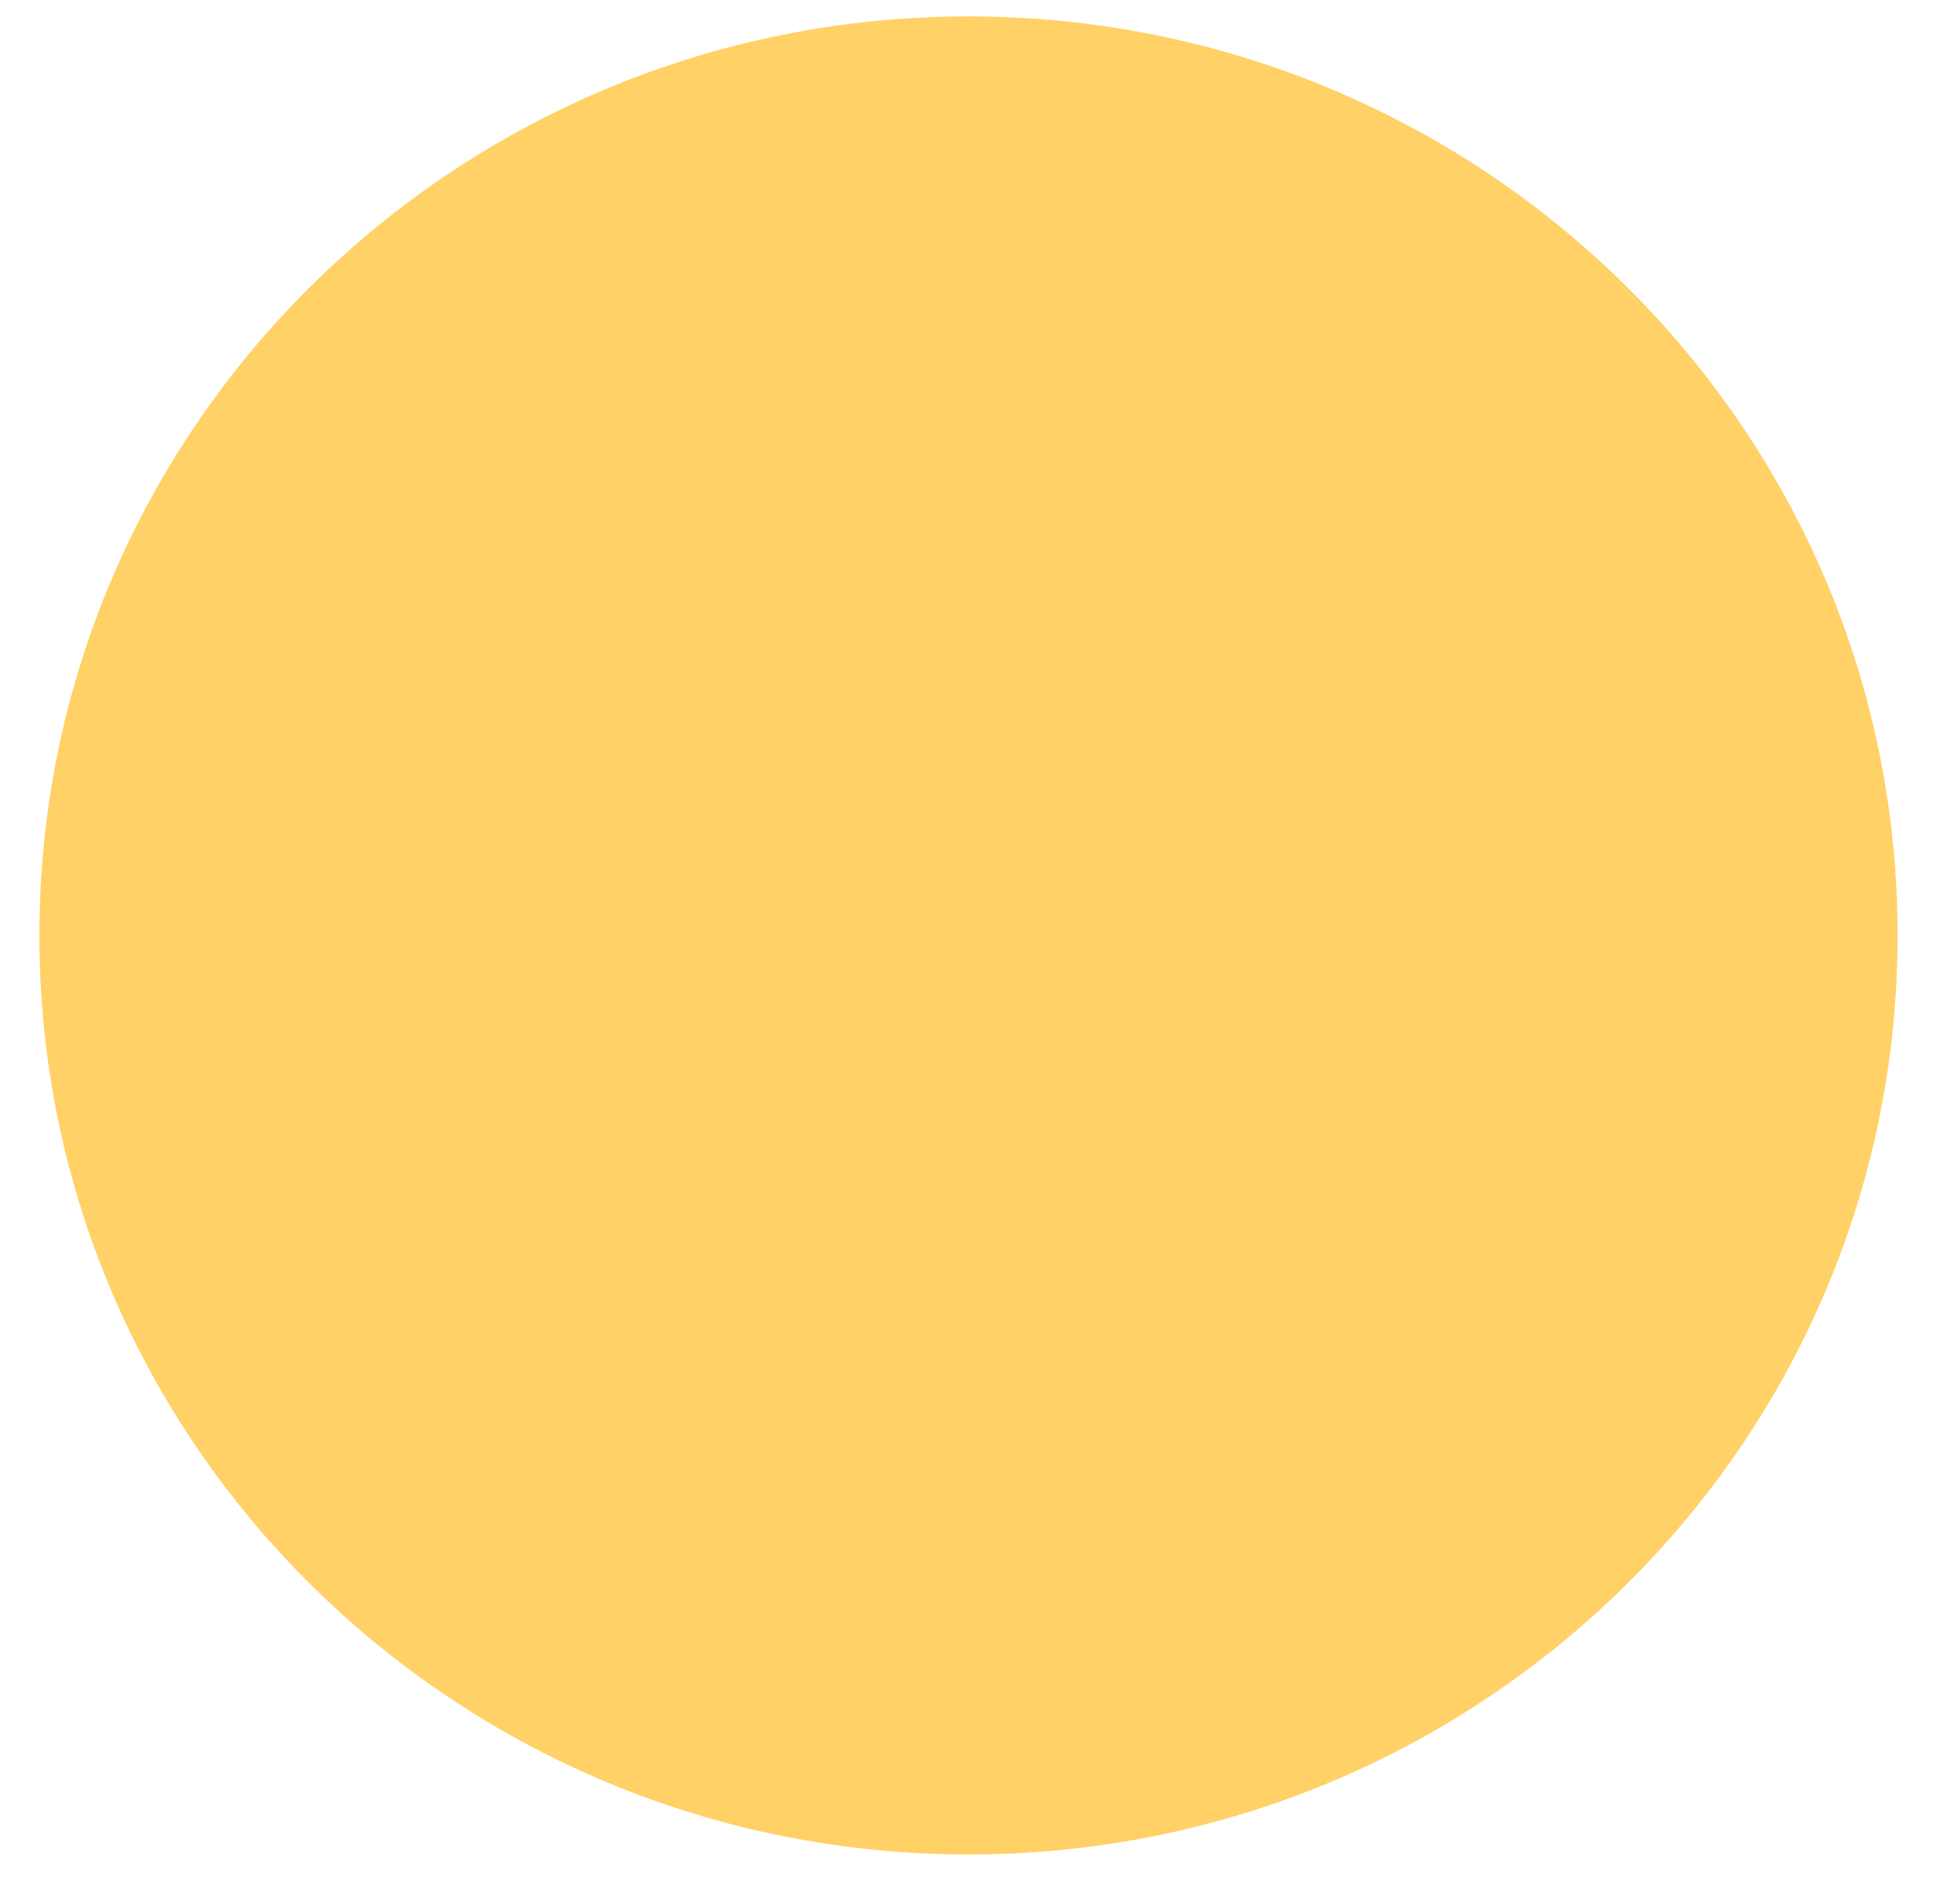
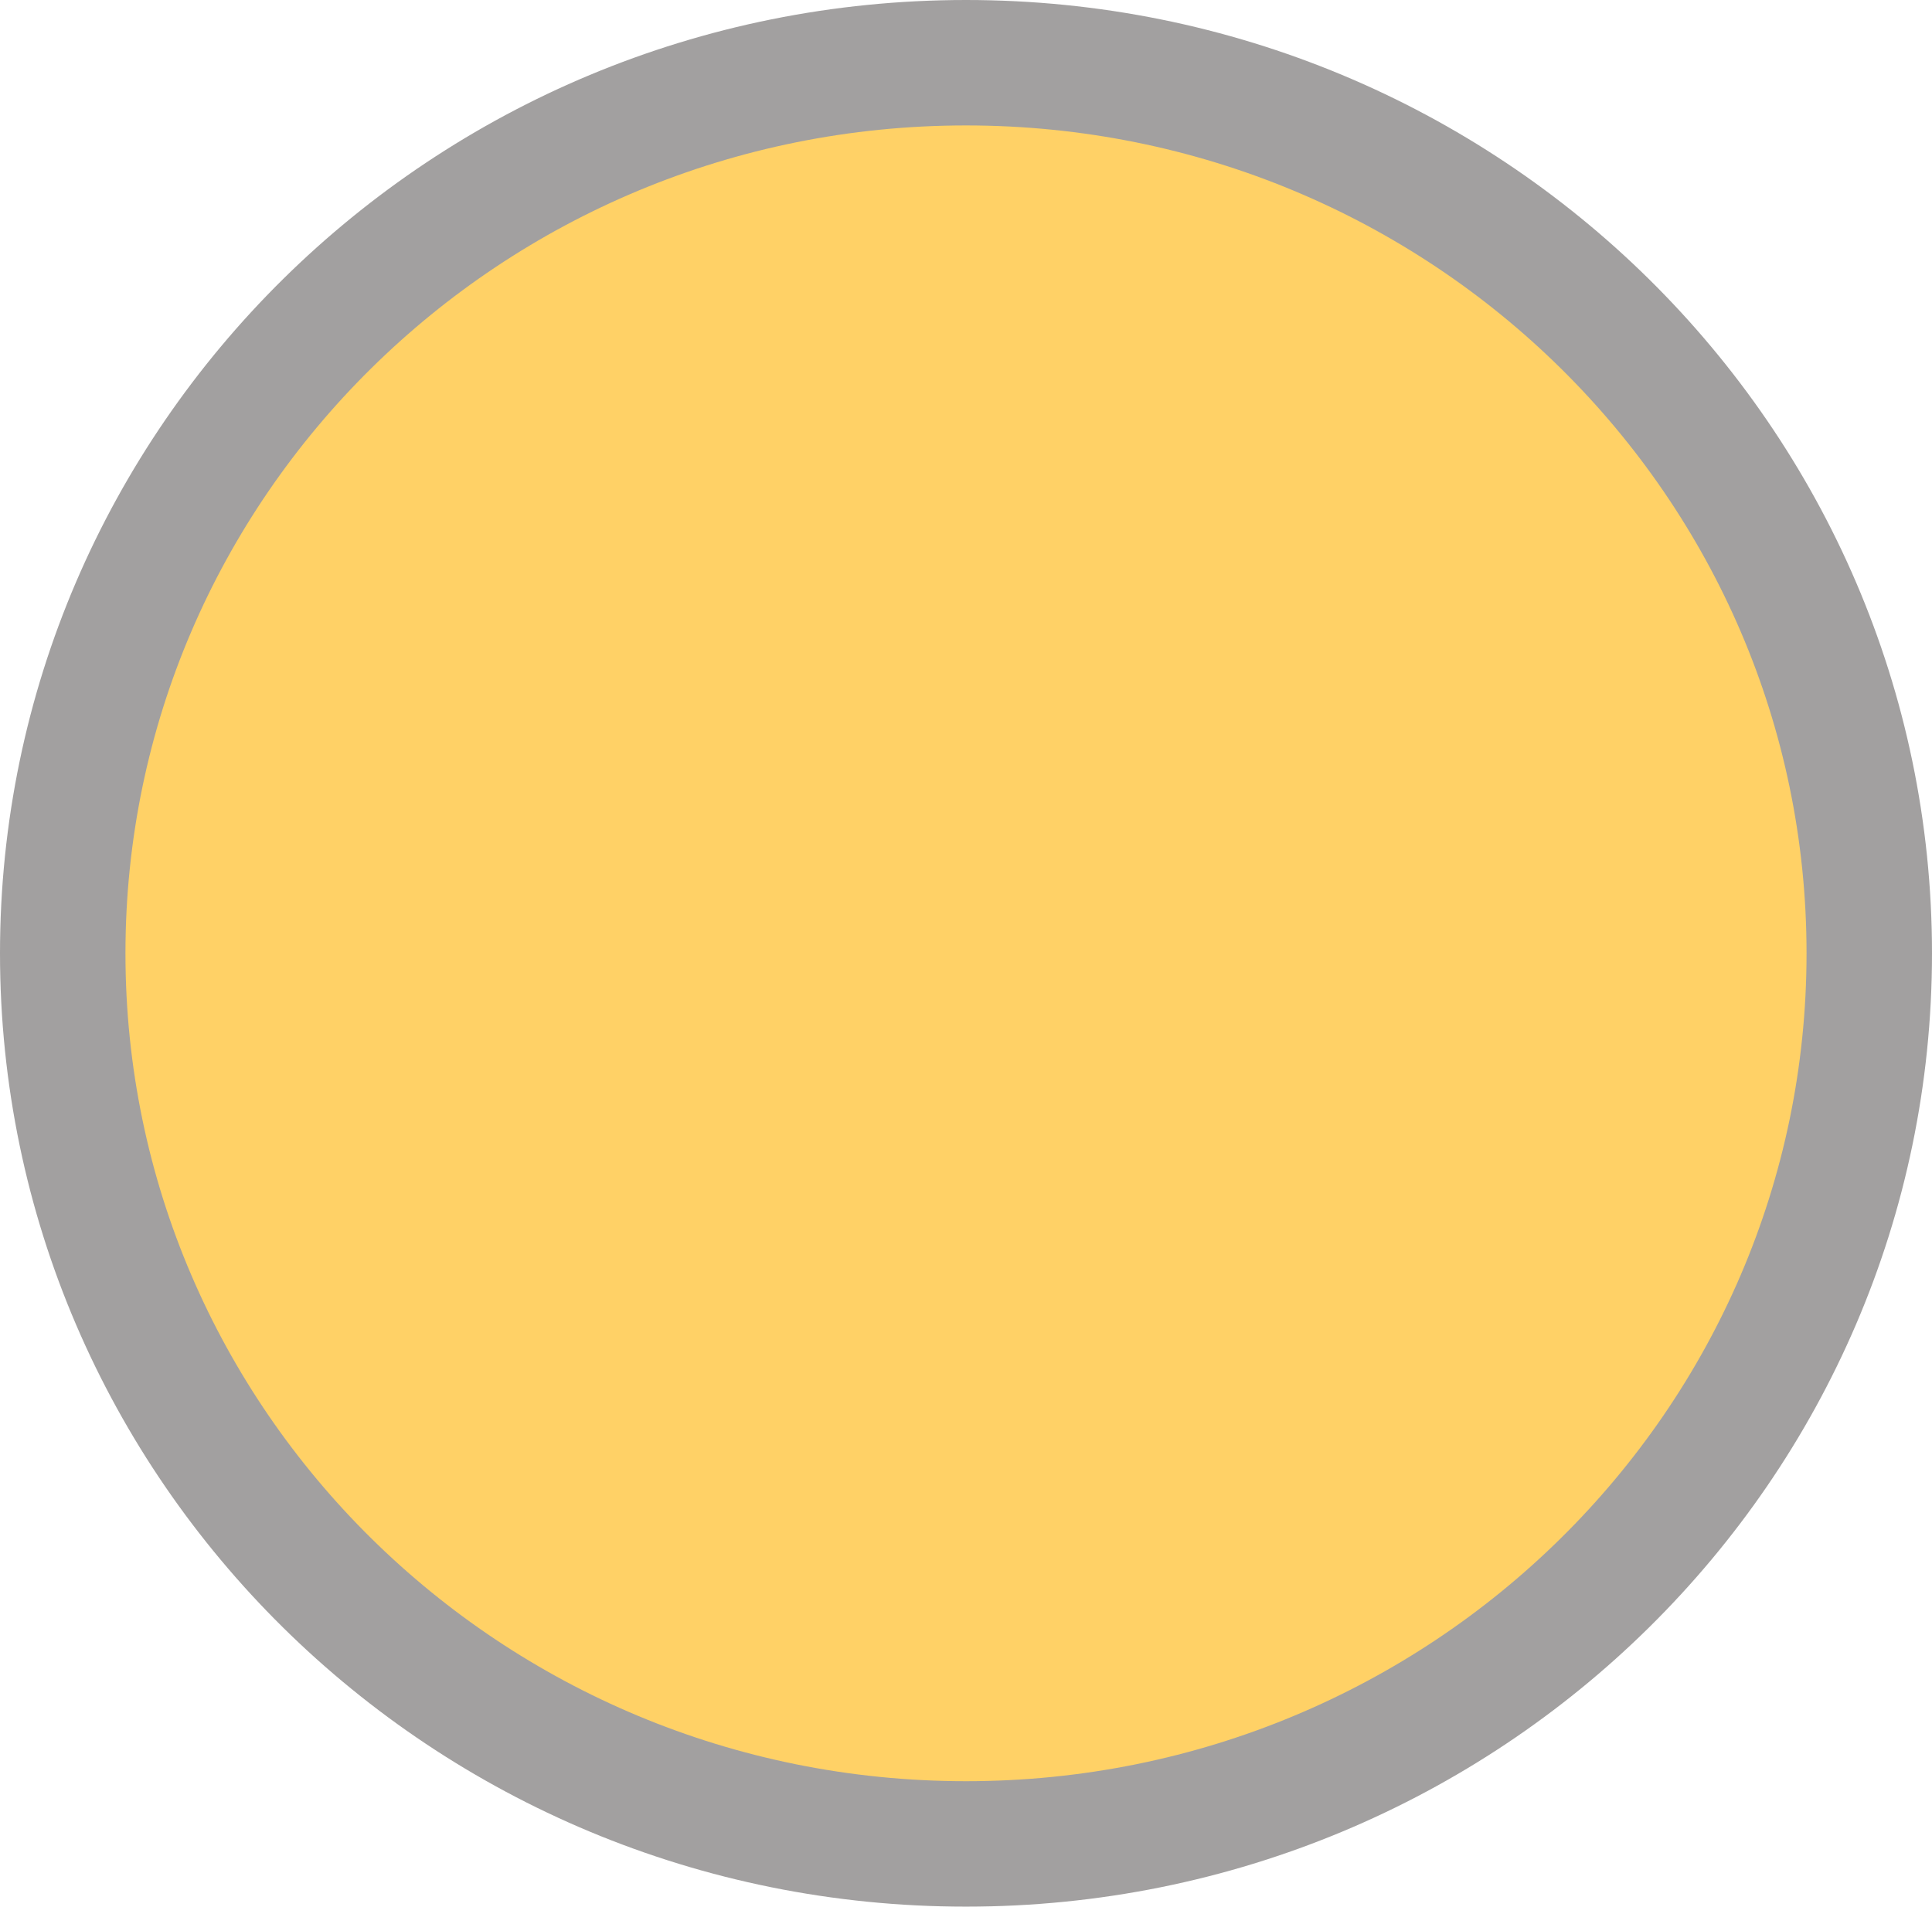
- <svg xmlns="http://www.w3.org/2000/svg" version="1.1" id="Warstwa_1" x="0px" y="0px" viewBox="0 0 59 58" style="enable-background:new 0 0 59 58;" xml:space="preserve">
-   <style type="text/css">
- 	.st0{fill:#FFD166;}
- </style>
-   <g>
-     <path class="st0" d="M57.8,28.5c0,15.5-12.7,28-28.3,28S1.2,44,1.2,28.5s12.7-28,28.3-28S57.8,13,57.8,28.5z" />
-   </g>
+ <svg xmlns="http://www.w3.org/2000/svg" width="77" height="76" viewBox="0 0 77 76" fill="none">
+   <path d="M74.5 38C74.5 57.575 58.413 73.5 38.5 73.5C18.587 73.5 2.5 57.575 2.5 38C2.5 18.425 18.587 2.5 38.5 2.5C58.413 2.5 74.5 18.425 74.5 38Z" fill="#FFD166" stroke="#A2A0A0" stroke-width="5" />
</svg>
